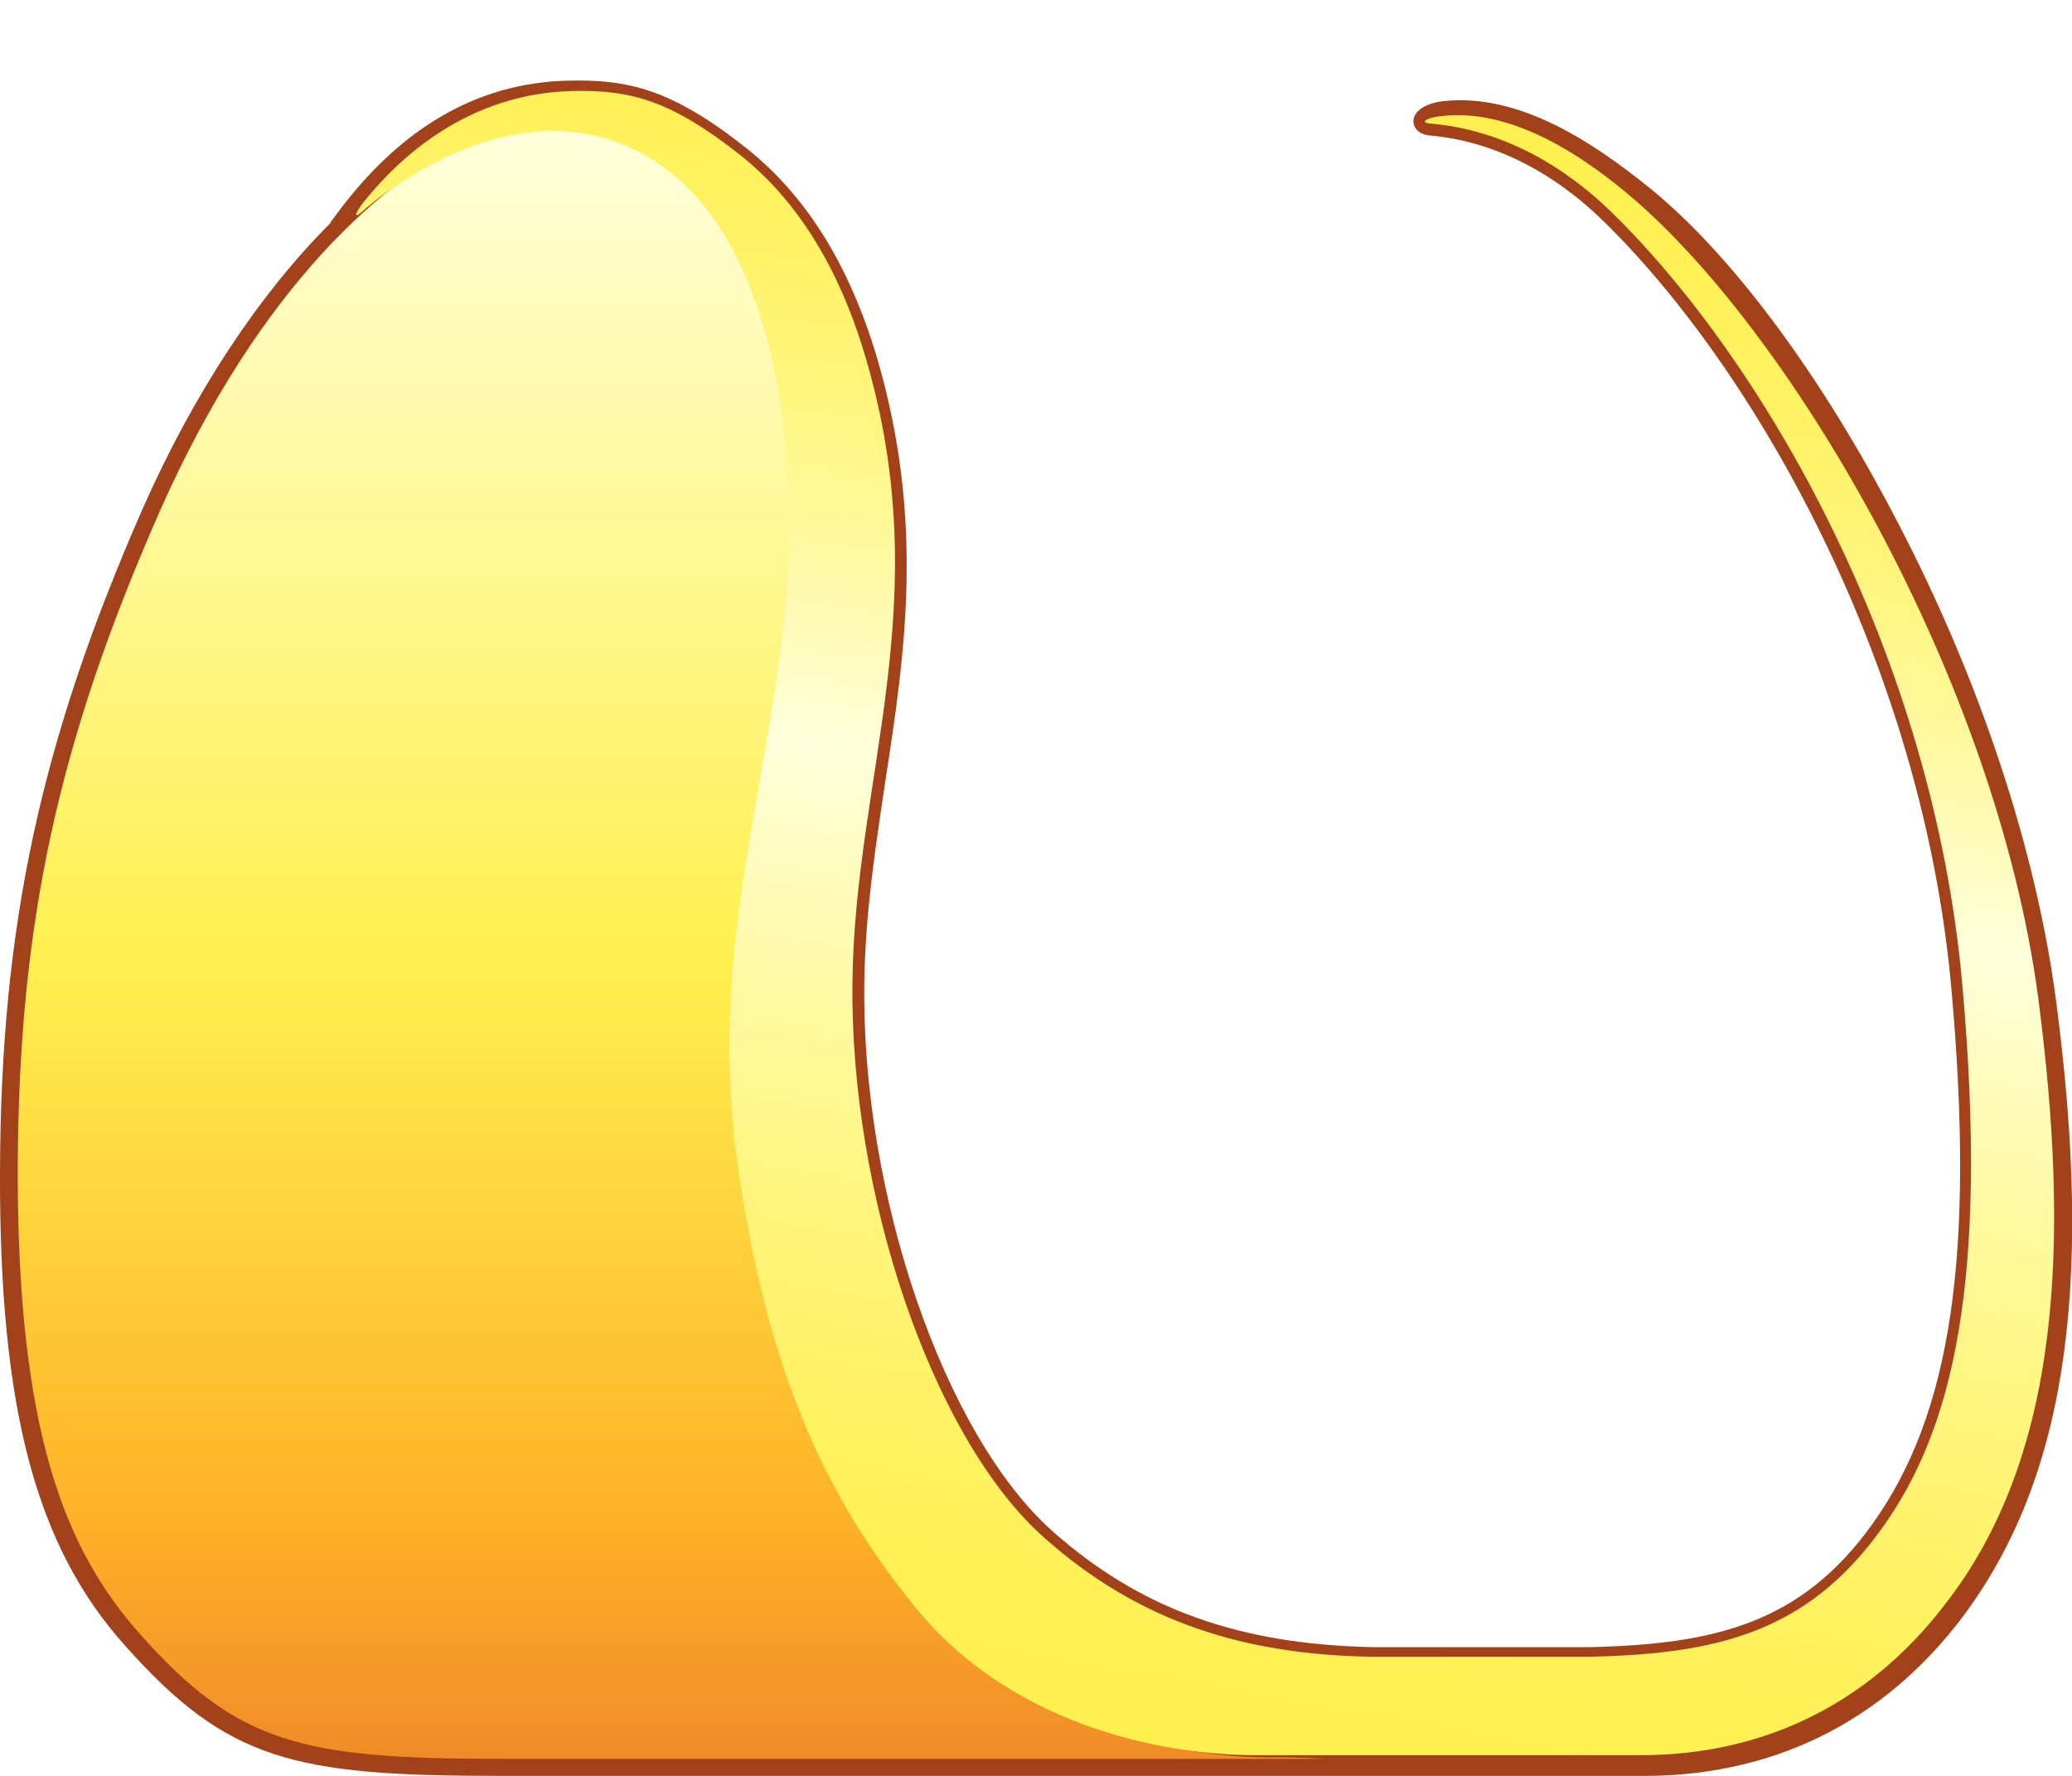
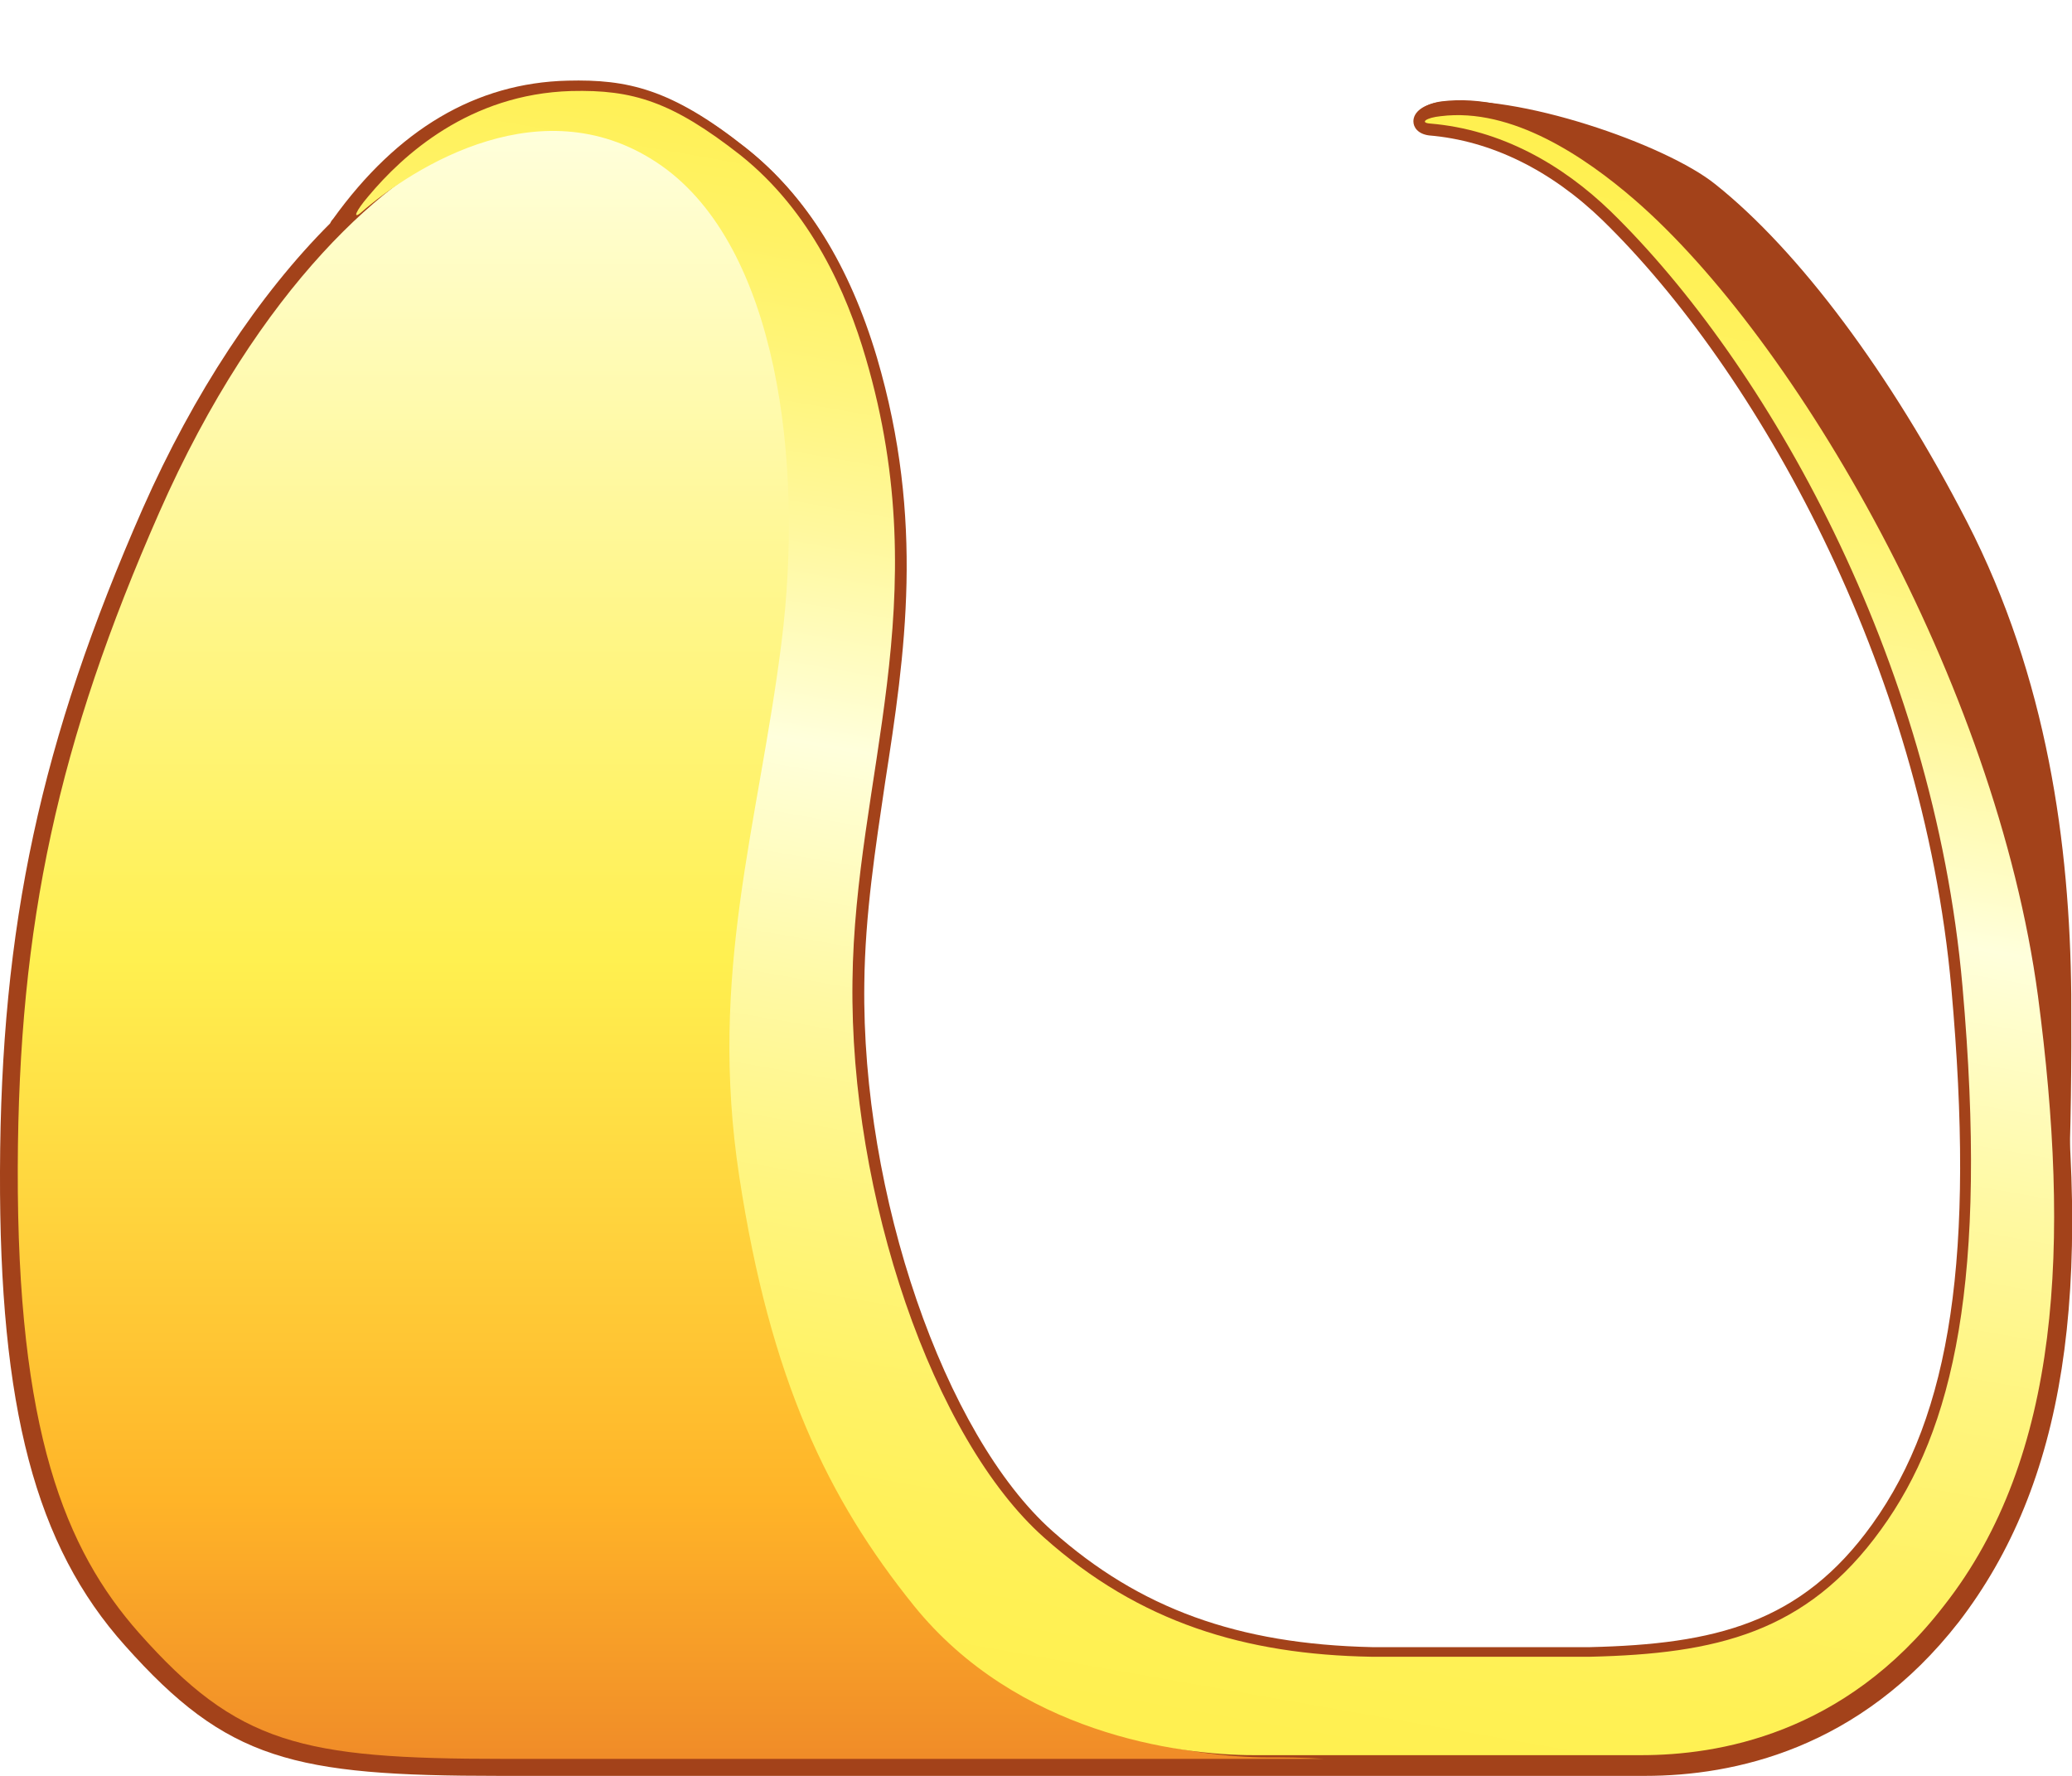
<svg xmlns="http://www.w3.org/2000/svg" version="1.1" id="Layer_1" x="0px" y="0px" viewBox="0 0 280 240" style="enable-background:new 0 0 280 240;" xml:space="preserve">
  <style type="text/css">
	.st0{fill:#A3421A;}
	.st1{fill:url(#SVGID_1_);}
- 	.st2{fill:url(#SVGID_00000085955773598932625530000004678855966120272525_);}
+ 	.st2{fill:url(#SVGID_00000178914505660152718780000011173845868227840386_);}
</style>
  <path class="st0" d="M277.8,134.9c-2.7-20.1-10.2-42.9-21.3-64.2c-10.4-20.1-22.8-36.8-34.2-45.8c-6.8-5.4-17-12.5-27.5-11.2  c-2.1,0.3-3.5,1.3-3.5,2.6c0,0.8,0.6,1.7,2.1,1.9c8.4,0.7,16.6,4.7,23.7,11.6C237.9,50,260.6,90.1,264.5,134  c3.2,36,0,57.8-10.8,72.7c-9.7,13.5-21.4,16.3-38.3,16.6c-10.2,0-29.4,0-29.7,0c-18.2-0.4-31.6-5.2-43.5-15.8  c-14.7-13-25.9-45.7-25.6-74.4c0.1-9.3,1.5-18.4,2.8-27.2c2.7-17.5,5.4-35.6-1.1-57.8c-3.7-12.4-9.6-21.9-17.6-28.2  c-10-7.9-15.9-9.2-24-9c-12.4,0.3-23,6.6-31.7,18.7c-0.2,0.2-0.3,0.4-0.4,0.6c-9.6,9.6-18.4,22.9-25.3,38.5  C5.5,100.1,0.1,125.1,0,158.3c-0.1,32,4.8,50.6,16.9,64.1C30.7,237.9,39.6,240,67.5,240l115.3,0l0,0h39.5c12,0,29-3.6,42.4-20.8  C279,200.6,283.1,174.7,277.8,134.9z" />
-   <path class="st0" d="M276.9,134.4c-2.7-20-10.2-42.7-21.1-63.9c-10.3-20-22.7-36.6-34-45.6c-6.7-5.4-16.9-12.4-27.3-11.1  c-2.1,0.3-3.5,1.3-3.5,2.6c0,0.8,0.6,1.7,2.1,1.9c8.4,0.7,16.5,4.7,23.5,11.5c20.6,20.1,43.2,60,47.1,103.8  c3.2,35.9,0,57.5-10.7,72.4c-9.6,13.4-21.3,16.2-38.1,16.6c-10.1,0-29.2,0-29.5,0c-18.1-0.4-31.4-5.2-43.2-15.7  c-14.6-13-25.8-45.5-25.4-74c0.1-9.3,1.5-18.3,2.8-27.1c2.7-17.4,5.4-35.4-1.1-57.5c-3.7-12.4-9.5-21.8-17.5-28.1  c-9.9-7.9-15.8-9.2-23.8-9c-12.3,0.3-22.9,6.6-31.5,18.6c-0.2,0.2-0.3,0.4-0.4,0.6C35.6,39.8,26.9,53,20.1,68.6  C6.4,99.7,1,124.6,0.9,157.7c-0.1,31.8,4.8,50.3,16.8,63.9C31.4,236.9,40.2,239,68,239l114.5,0l0,0h39.3c11.9,0,28.8-3.6,42.1-20.8  C278.1,199.8,282.1,173.9,276.9,134.4z" />
+   <path class="st0" d="M279.9,134.4c-0.2-20.2-3.2-42.7-14.1-63.9c-10.3-20-22.7-36.6-34-45.6c-6.7-5.4-26.9-12.4-37.3-11.1  c-2.1,0.3-3.5,1.3-3.5,2.6c0,0.8,0.6,1.7,2.1,1.9c8.4,0.7,16.5,4.7,23.5,11.5c20.6,20.1,43.2,60,47.1,103.8  c3.2,35.9,0,57.5-10.7,72.4c-9.6,13.4-21.3,16.2-38.1,16.6c-10.1,0-29.2,0-29.5,0c-18.1-0.4-31.4-5.2-43.2-15.7  c-14.6-13-25.8-45.5-25.4-74c0.1-9.3,1.5-18.3,2.8-27.1c2.7-17.4,5.4-35.4-1.1-57.5c-3.7-12.4-9.5-21.8-17.5-28.1  c-9.9-7.9-15.8-9.2-23.8-9c-12.3,0.3-22.9,6.6-31.5,18.6c-0.2,0.2-0.3,0.4-0.4,0.6C35.6,39.8,26.9,53,20.1,68.6  C6.4,99.7,1,124.6,0.9,157.7c-0.1,31.8,4.8,50.3,16.8,63.9C31.4,236.9,40.2,239,68,239l114.5,0l0,0h39.3c11.9,0,28.8-3.6,42.1-20.8  C278.1,199.8,280.1,172.7,279.9,134.4z" />
  <linearGradient id="SVGID_1_" gradientUnits="userSpaceOnUse" x1="90.674" y1="237.48" x2="90.674" y2="16.766">
    <stop offset="0" style="stop-color:#F08C28" />
    <stop offset="0.158" style="stop-color:#FFB428" />
    <stop offset="0.489" style="stop-color:#FFF050" />
    <stop offset="1" style="stop-color:#FFFFDC" />
  </linearGradient>
  <path class="st1" d="M171.4,237.5c-10.2,0-32-3-45.9-20.2c-11.7-14.4-19.4-30.5-23.6-58c-4.2-27.5,2.6-47.5,5.7-72.1  c3.1-24.6-0.7-53.4-16.2-64.5c-12.4-8.9-23.5-5.2-26.5-4.2c-0.4,0.2-0.8,0.3-1.2,0.5c-11,4.4-28.6,19.4-42.2,50.3  c-13.6,30.9-19,55.5-19.1,88.5c-0.1,35.6,6.4,51.6,16.4,62.9c13.3,15,21.9,17,49.2,17c18.4,0,75.6,0,110.9,0c0,0,0,0,0,0  C176,237.5,173.4,237.5,171.4,237.5z" />
-   <linearGradient id="SVGID_00000169545394221406856140000008970428135591306899_" gradientUnits="userSpaceOnUse" x1="139.823" y1="233.214" x2="178.82" y2="12.053">
+   <linearGradient id="SVGID_00000101067304398638133420000004952805832235463842_" gradientUnits="userSpaceOnUse" x1="139.823" y1="233.214" x2="178.82" y2="12.053">
    <stop offset="1.837793e-03" style="stop-color:#FFF050" />
    <stop offset="8.076859e-02" style="stop-color:#FFF155" />
    <stop offset="0.179" style="stop-color:#FFF265" />
    <stop offset="0.289" style="stop-color:#FFF57E" />
    <stop offset="0.406" style="stop-color:#FFF9A2" />
    <stop offset="0.527" style="stop-color:#FFFECF" />
    <stop offset="0.559" style="stop-color:#FFFFDC" />
    <stop offset="0.596" style="stop-color:#FFFDC8" />
    <stop offset="0.686" style="stop-color:#FFF89D" />
    <stop offset="0.774" style="stop-color:#FFF57C" />
    <stop offset="0.857" style="stop-color:#FFF264" />
    <stop offset="0.933" style="stop-color:#FFF155" />
    <stop offset="0.997" style="stop-color:#FFF050" />
  </linearGradient>
-   <path style="fill:url(#SVGID_00000169545394221406856140000008970428135591306899_);" d="M275.4,134.6  c-5.7-42.4-32.8-88.8-54.5-107.6c-6.7-5.8-16.6-12.5-26.2-11.3c-2,0.2-2.9,0.9-1.4,1c9.5,0.8,17.8,5.5,24.4,11.9  c20.9,20.4,43.6,60.2,47.5,104.7c3.5,39.7-1.2,59.9-11,73.4c-10.1,14-22.3,16.8-39.3,17.2c0,0-29.5,0-29.6,0  c-17-0.3-31.3-4.6-44.2-16.1c-15-13.3-26.3-46.2-25.9-75.2c0.3-27.6,11.5-51.2,1.8-84.2c-2.6-8.9-7.4-19.8-16.9-27.4  c-9.3-7.3-14.6-8.9-22.9-8.7c-13.8,0.4-22.8,8.7-27.4,14.2c-1.8,2.1-2.1,3.1-1.1,2.3c7.2-6.3,24.9-17.5,40.7-6.4  c15.6,11,19.3,39.9,16.2,64.5c-3.1,24.6-9.9,44.6-5.7,72.1c4.2,27.5,12,43.6,23.6,58c13.9,17.2,35.7,20.2,45.9,20.2  c7.9,0,34.3,0,36.5,0c3.6,0,9.6,0,15.9,0c10.2,0,27.4-2.7,40.9-20.2C278.5,196.9,279.8,168,275.4,134.6z" />
+   <path style="fill:url(#SVGID_00000101067304398638133420000004952805832235463842_);" d="M275.4,134.6  c-5.7-42.4-32.8-88.8-54.5-107.6c-6.7-5.8-16.6-12.5-26.2-11.3c-2,0.2-2.9,0.9-1.4,1c9.5,0.8,17.8,5.5,24.4,11.9  c20.9,20.4,43.6,60.2,47.5,104.7c3.5,39.7-1.2,59.9-11,73.4c-10.1,14-22.3,16.8-39.3,17.2c0,0-29.5,0-29.6,0  c-17-0.3-31.3-4.6-44.2-16.1c-15-13.3-26.3-46.2-25.9-75.2c0.3-27.6,11.5-51.2,1.8-84.2c-2.6-8.9-7.4-19.8-16.9-27.4  c-9.3-7.3-14.6-8.9-22.9-8.7c-13.8,0.4-22.8,8.7-27.4,14.2c-1.8,2.1-2.1,3.1-1.1,2.3c7.2-6.3,24.9-17.5,40.7-6.4  c15.6,11,19.3,39.9,16.2,64.5c-3.1,24.6-9.9,44.6-5.7,72.1c4.2,27.5,12,43.6,23.6,58c13.9,17.2,35.7,20.2,45.9,20.2  c7.9,0,34.3,0,36.5,0c3.6,0,9.6,0,15.9,0c10.2,0,27.4-2.7,40.9-20.2C278.5,196.9,279.8,168,275.4,134.6z" />
</svg>
